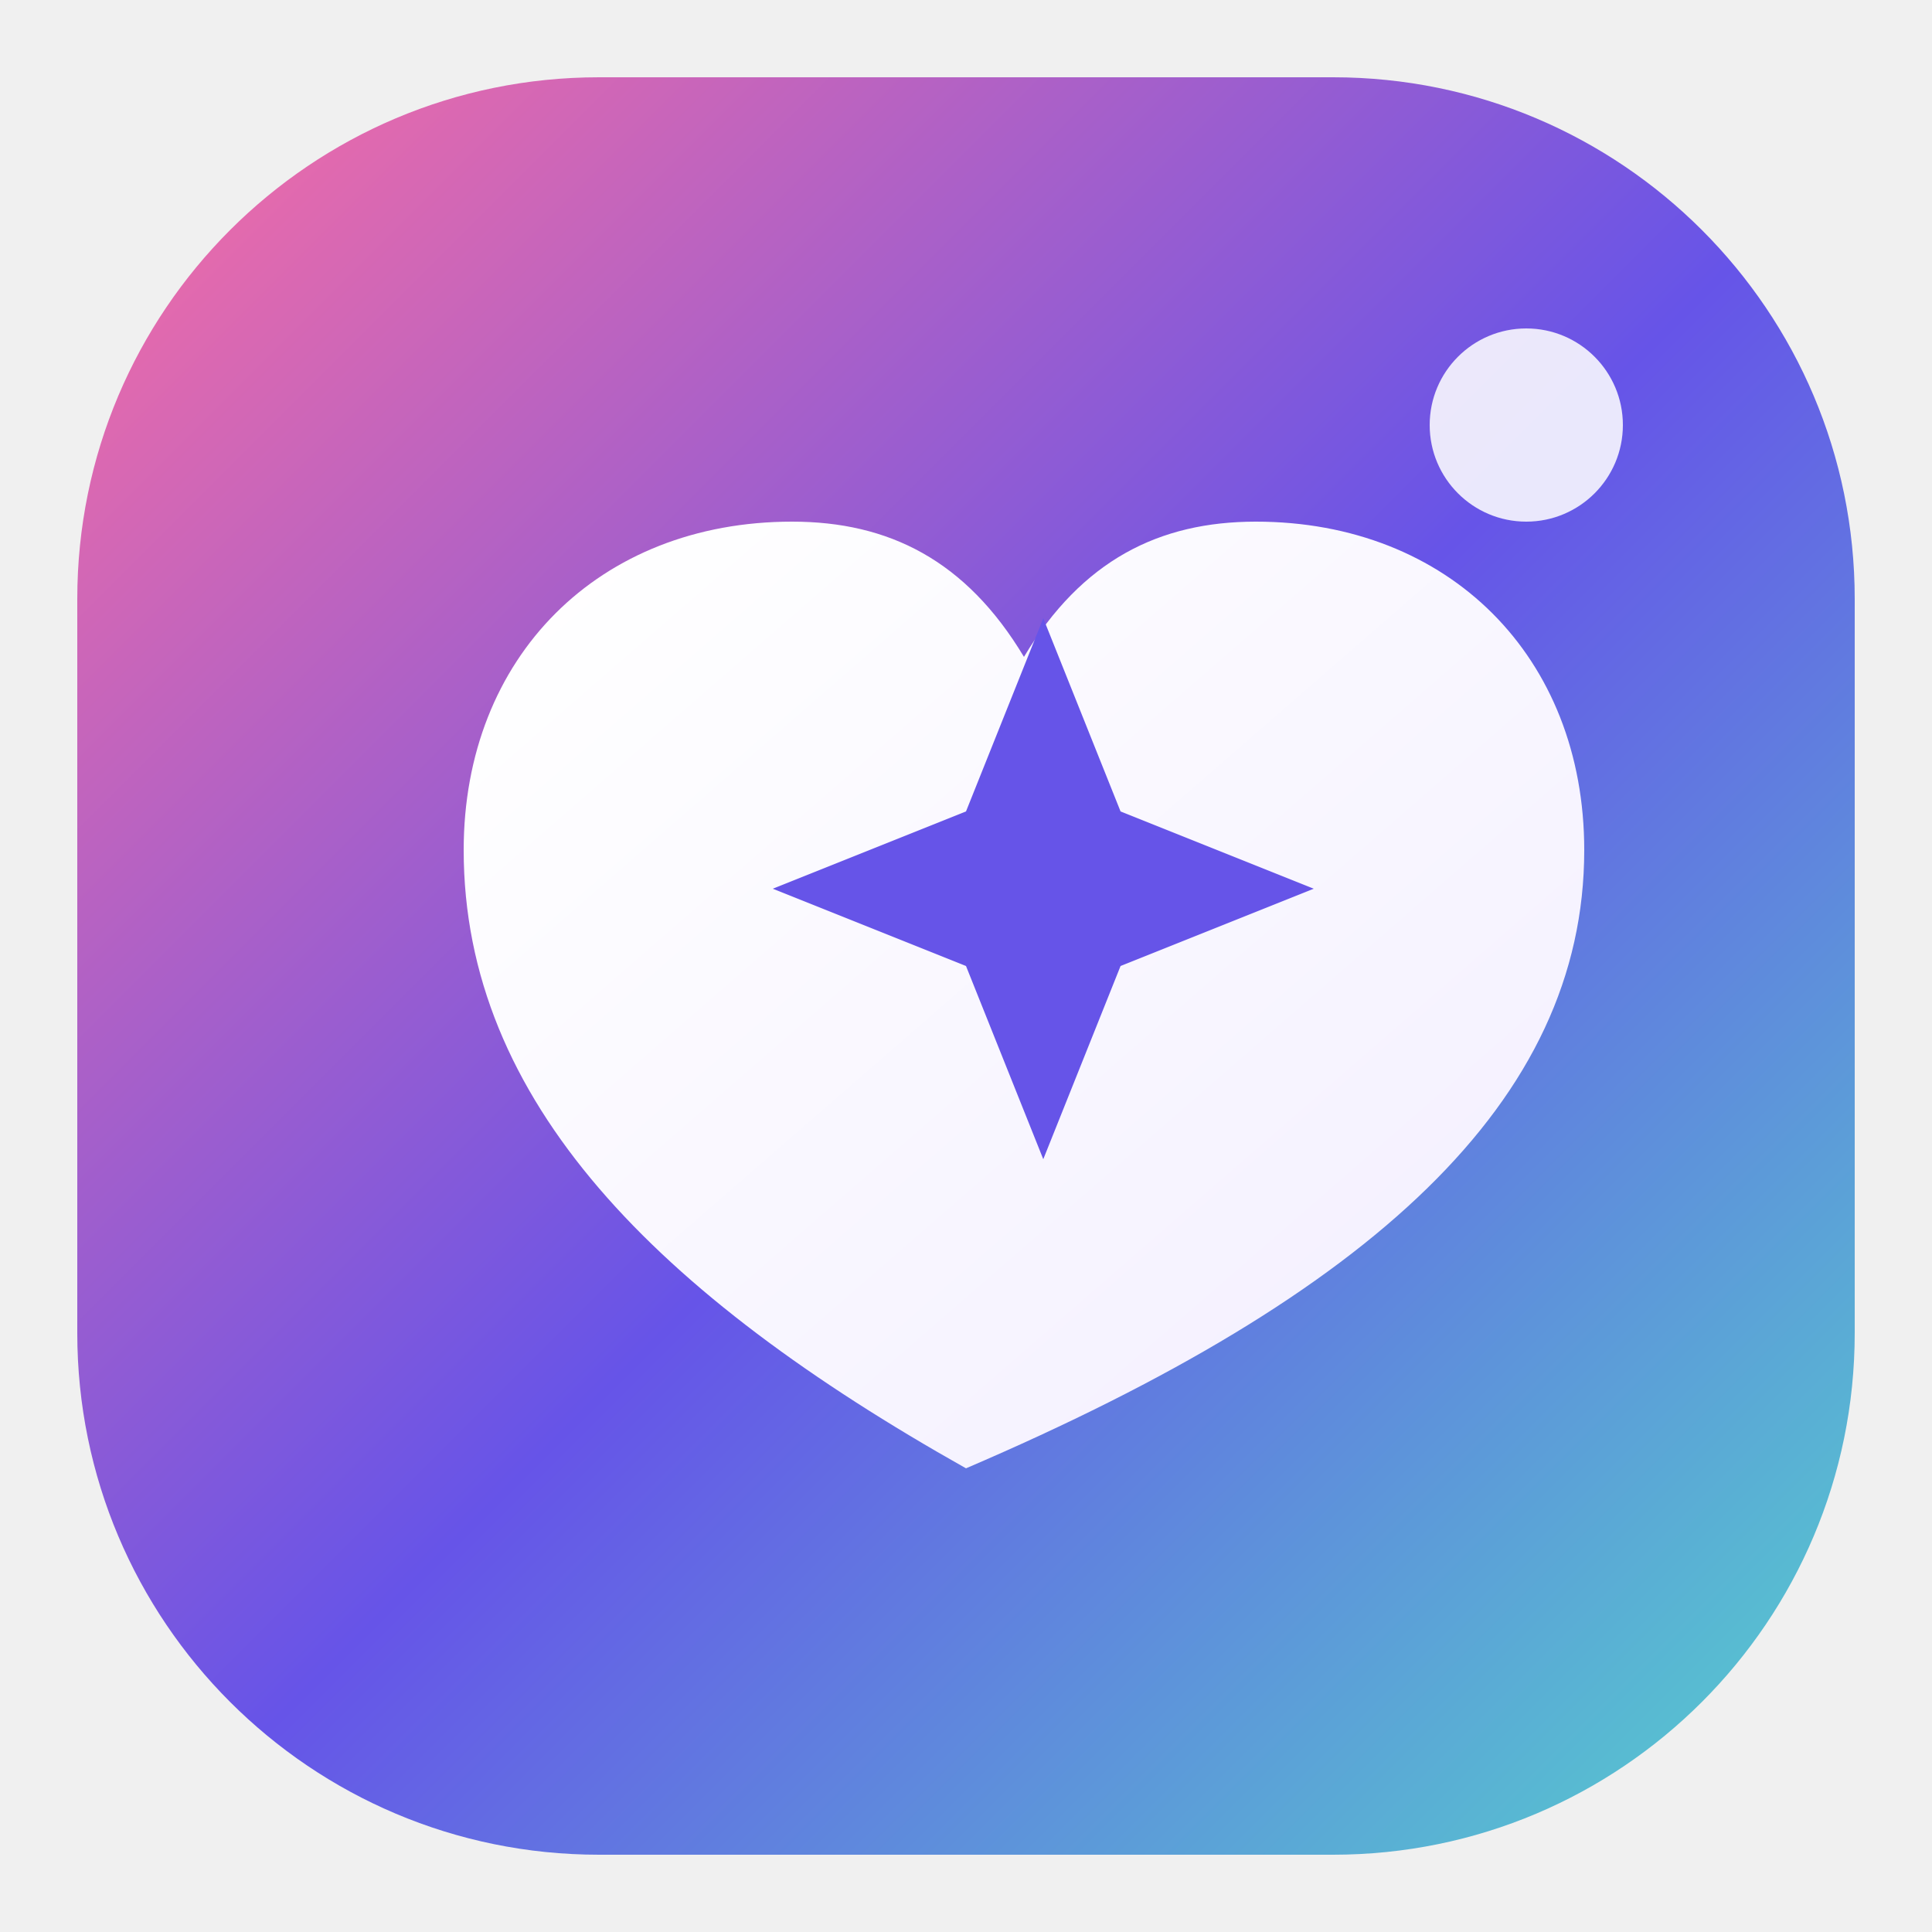
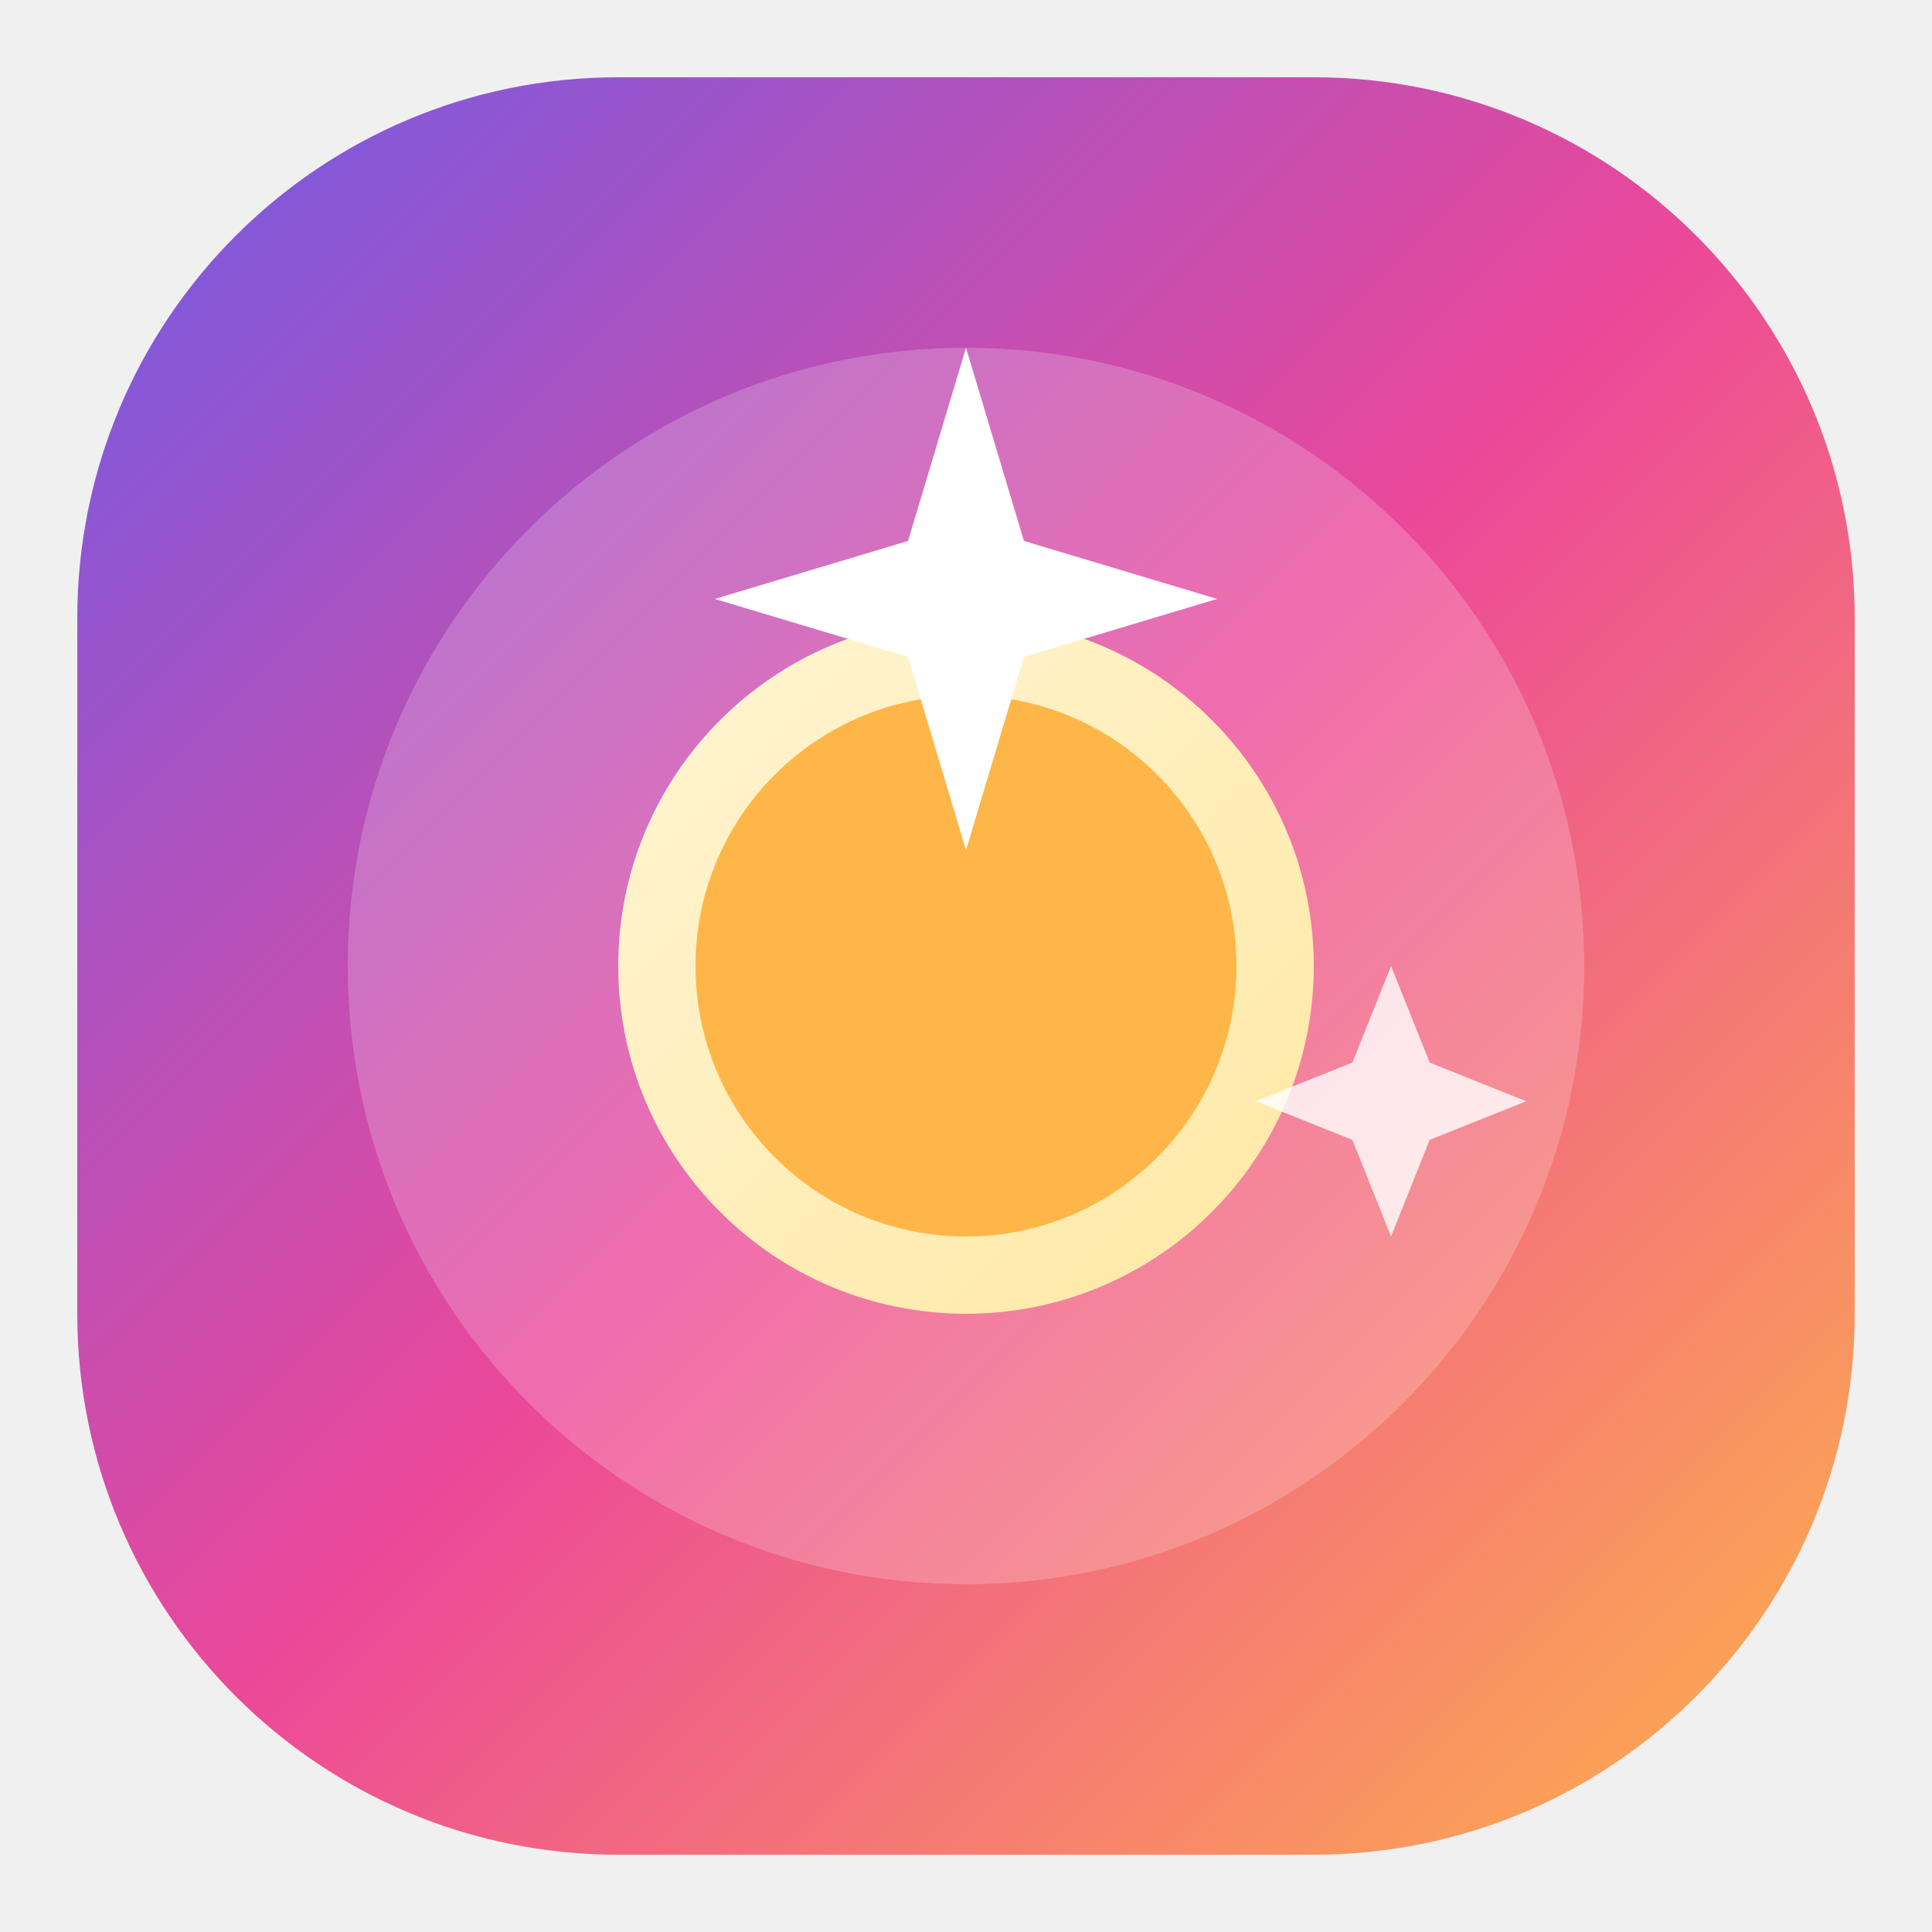
<svg xmlns="http://www.w3.org/2000/svg" viewBox="0 0 100 100">
  <defs>
-     <linearGradient id="bg" x1="8" y1="8" x2="92" y2="92" gradientUnits="userSpaceOnUse">
-       <stop stop-color="#EF6CA8" />
-       <stop offset=".52" stop-color="#6654E8" />
-       <stop offset="1" stop-color="#56C8CF" />
+     <linearGradient id="mfGrad" x1="0%" y1="0%" x2="100%" y2="100%">
+       <stop offset="0%" stop-color="#6C5CE7" />
+       <stop offset="50%" stop-color="#EC4899" />
+       <stop offset="100%" stop-color="#FFB648" />
    </linearGradient>
-     <linearGradient id="shine" x1="30" y1="28" x2="70" y2="74" gradientUnits="userSpaceOnUse">
-       <stop stop-color="#FFF" />
-       <stop offset="1" stop-color="#F4F0FF" />
+     <linearGradient id="sunGrad" x1="0%" y1="0%" x2="100%" y2="100%">
+       <stop offset="0%" stop-color="#FFF5D4" />
+       <stop offset="100%" stop-color="#FFE8A3" />
    </linearGradient>
  </defs>
-   <rect x="4" y="4" width="92" height="92" rx="27" fill="url(#bg)" />
-   <path d="M50 76C34 67 24 57 24 44c0-10 7-17 17-17 5 0 9 2 12 7 3-5 7-7 12-7 10 0 17 7 17 17 0 13-11 23-32 32Z" fill="url(#shine)" />
-   <path d="M54 32 58 42 68 46 58 50 54 60 50 50 40 46 50 42 54 32Z" fill="#6654E8" />
-   <circle cx="79" cy="22" r="5" fill="#FFF" fill-opacity=".86" />
+   <rect x="4" y="4" width="92" height="92" rx="28" fill="url(#mfGrad)" />
+   <circle cx="50" cy="50" r="32" fill="#FFFFFF" fill-opacity="0.2" />
+   <circle cx="50" cy="50" r="18" fill="url(#sunGrad)" />
+   <circle cx="50" cy="50" r="14" fill="#FFB648" />
+   <path d="M50 18 L53 28 L63 31 L53 34 L50 44 L47 34 L37 31 L47 28 Z" fill="#FFFFFF" />
+   <path d="M72 50 L74 55 L79 57 L74 59 L72 64 L70 59 L65 57 L70 55 Z" fill="#FFFFFF" opacity="0.8" />
</svg>
